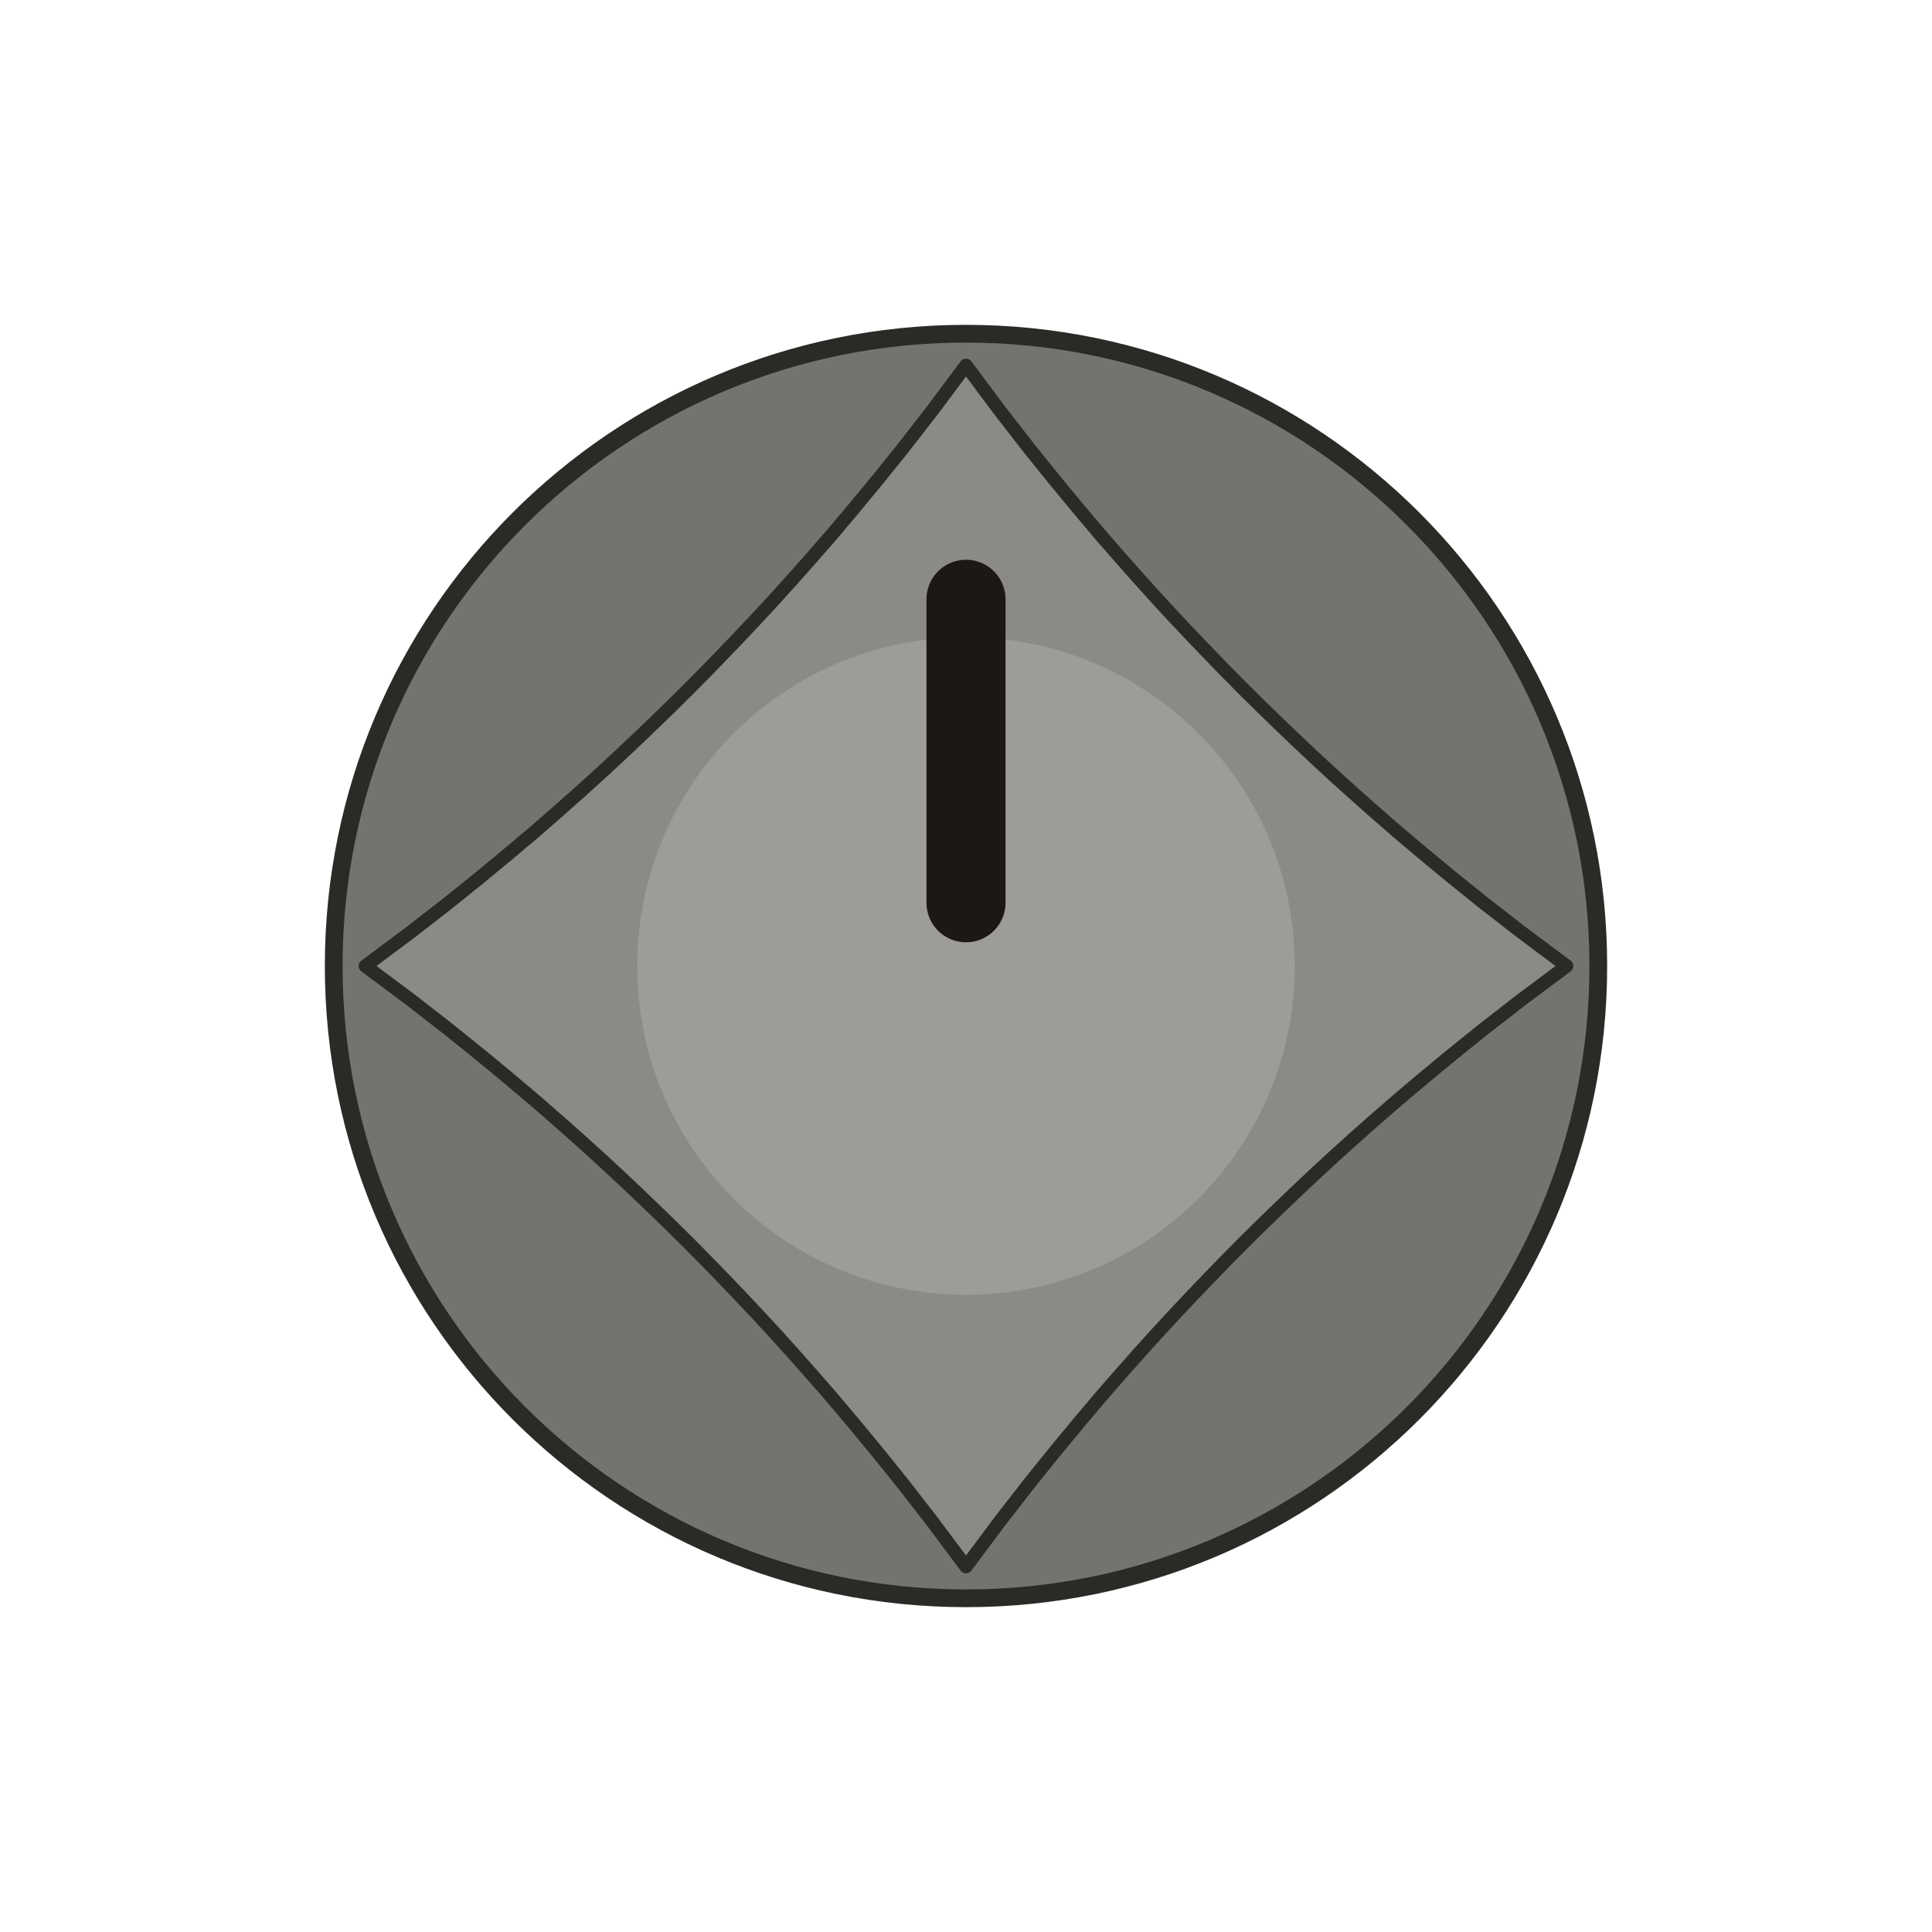
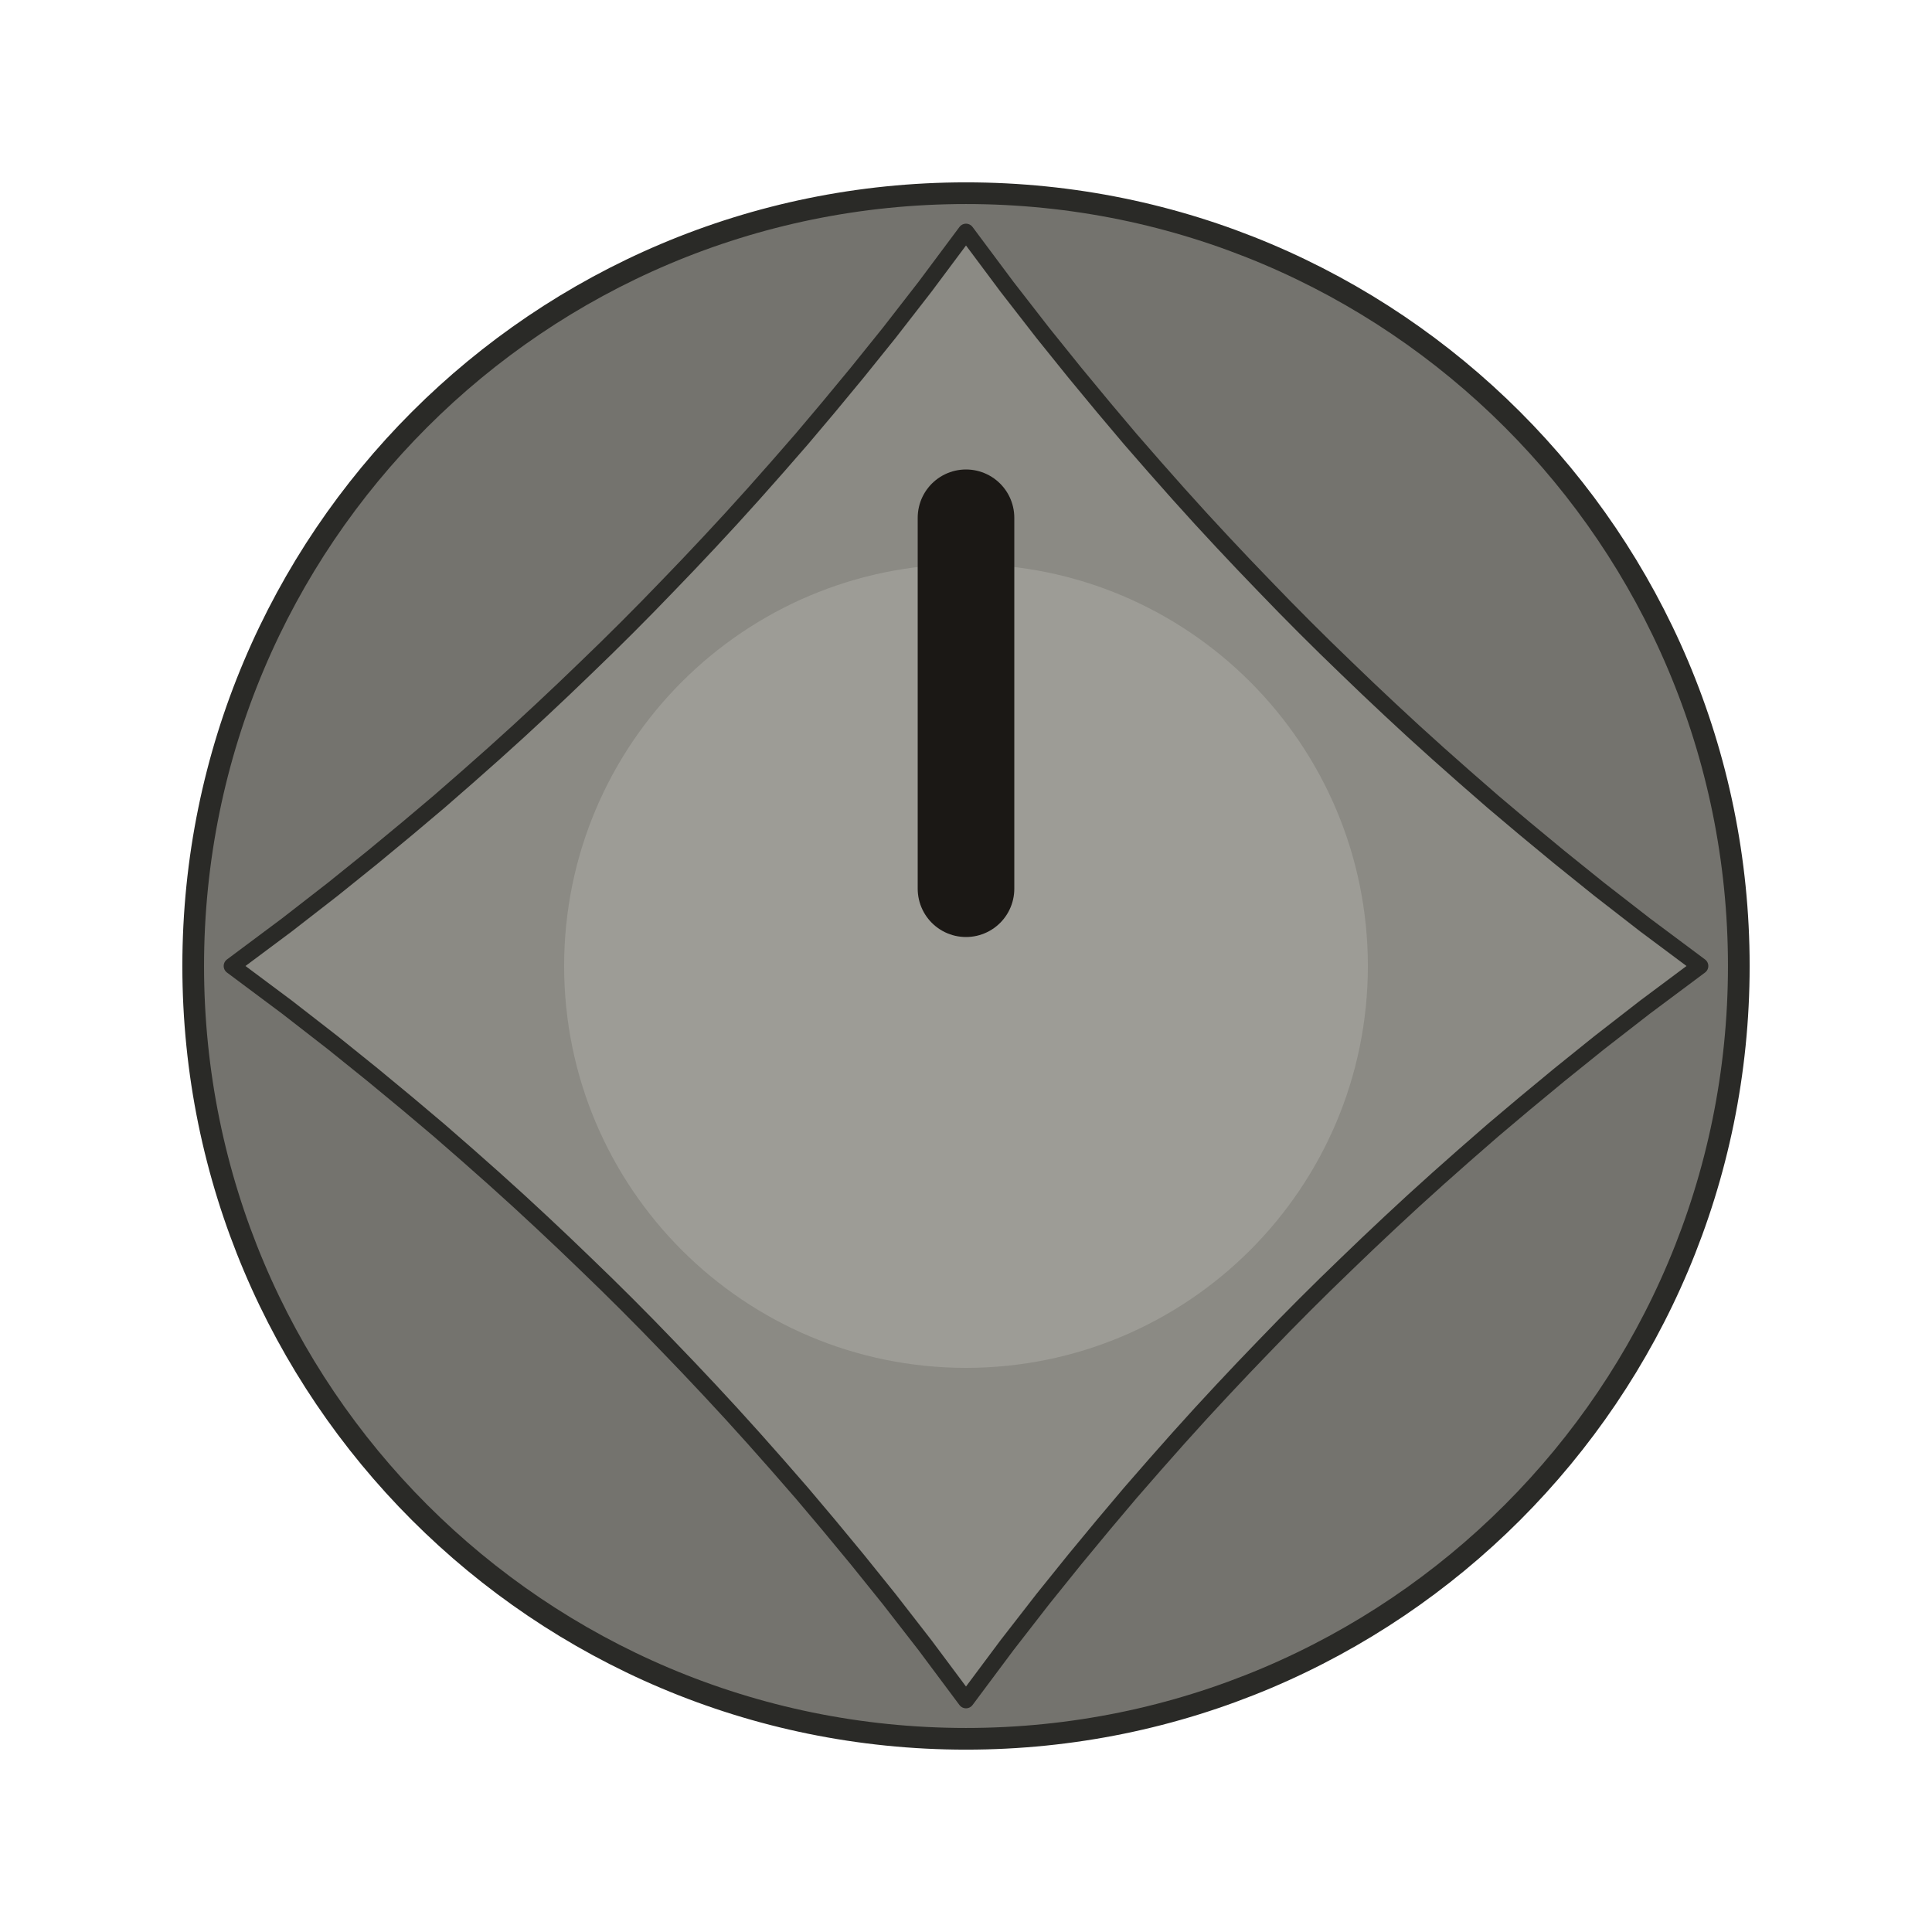
- <svg xmlns="http://www.w3.org/2000/svg" width="32.480" height="32.480" viewBox="-5.500 -5.500 11.000 11.000">
+ <svg xmlns="http://www.w3.org/2000/svg" width="26.575" height="26.575" viewBox="-4.500 -4.500 9.000 9.000">
  <circle cx="0" cy="0" r="3.600" fill="#74736e" stroke="#2a2a27" stroke-width="0.101" />
  <path d="M 3.420 0.000 L 3.164 0.191 L 2.949 0.358 L 2.764 0.507 L 2.602 0.641 L 2.455 0.765 L 2.322 0.881 L 2.199 0.990 L 2.084 1.094 L 1.976 1.194 L 1.872 1.292 L 1.772 1.388 L 1.674 1.483 L 1.578 1.578 L 1.483 1.674 L 1.388 1.772 L 1.292 1.872 L 1.194 1.976 L 1.094 2.084 L 0.990 2.199 L 0.881 2.322 L 0.765 2.455 L 0.641 2.602 L 0.507 2.764 L 0.358 2.949 L 0.191 3.164 L -0.000 3.420 L 0.000 3.420 L -0.191 3.164 L -0.358 2.949 L -0.507 2.764 L -0.641 2.602 L -0.765 2.455 L -0.881 2.322 L -0.990 2.199 L -1.094 2.084 L -1.194 1.976 L -1.292 1.872 L -1.388 1.772 L -1.483 1.674 L -1.578 1.578 L -1.674 1.483 L -1.772 1.388 L -1.872 1.292 L -1.976 1.194 L -2.084 1.094 L -2.199 0.990 L -2.322 0.881 L -2.455 0.765 L -2.602 0.641 L -2.764 0.507 L -2.949 0.358 L -3.164 0.191 L -3.420 0.000 L -3.420 0.000 L -3.164 -0.191 L -2.949 -0.358 L -2.764 -0.507 L -2.602 -0.641 L -2.455 -0.765 L -2.322 -0.881 L -2.199 -0.990 L -2.084 -1.094 L -1.976 -1.194 L -1.872 -1.292 L -1.772 -1.388 L -1.674 -1.483 L -1.578 -1.578 L -1.483 -1.674 L -1.388 -1.772 L -1.292 -1.872 L -1.194 -1.976 L -1.094 -2.084 L -0.990 -2.199 L -0.881 -2.322 L -0.765 -2.455 L -0.641 -2.602 L -0.507 -2.764 L -0.358 -2.949 L -0.191 -3.164 L -0.000 -3.420 L -0.000 -3.420 L 0.191 -3.164 L 0.358 -2.949 L 0.507 -2.764 L 0.641 -2.602 L 0.765 -2.455 L 0.881 -2.322 L 0.990 -2.199 L 1.094 -2.084 L 1.194 -1.976 L 1.292 -1.872 L 1.388 -1.772 L 1.483 -1.674 L 1.578 -1.578 L 1.674 -1.483 L 1.772 -1.388 L 1.872 -1.292 L 1.976 -1.194 L 2.084 -1.094 L 2.199 -0.990 L 2.322 -0.881 L 2.455 -0.765 L 2.602 -0.641 L 2.764 -0.507 L 2.949 -0.358 L 3.164 -0.191 L 3.420 -0.000 Z" fill="#8b8a84" stroke="#2a2a27" stroke-width="0.076" stroke-linejoin="round" />
  <circle cx="0" cy="0" r="1.872" fill="#9d9c96" />
  <line x1="0" y1="-0.360" x2="0" y2="-2.088" stroke="#1b1815" stroke-width="0.450" stroke-linecap="round" />
</svg>
